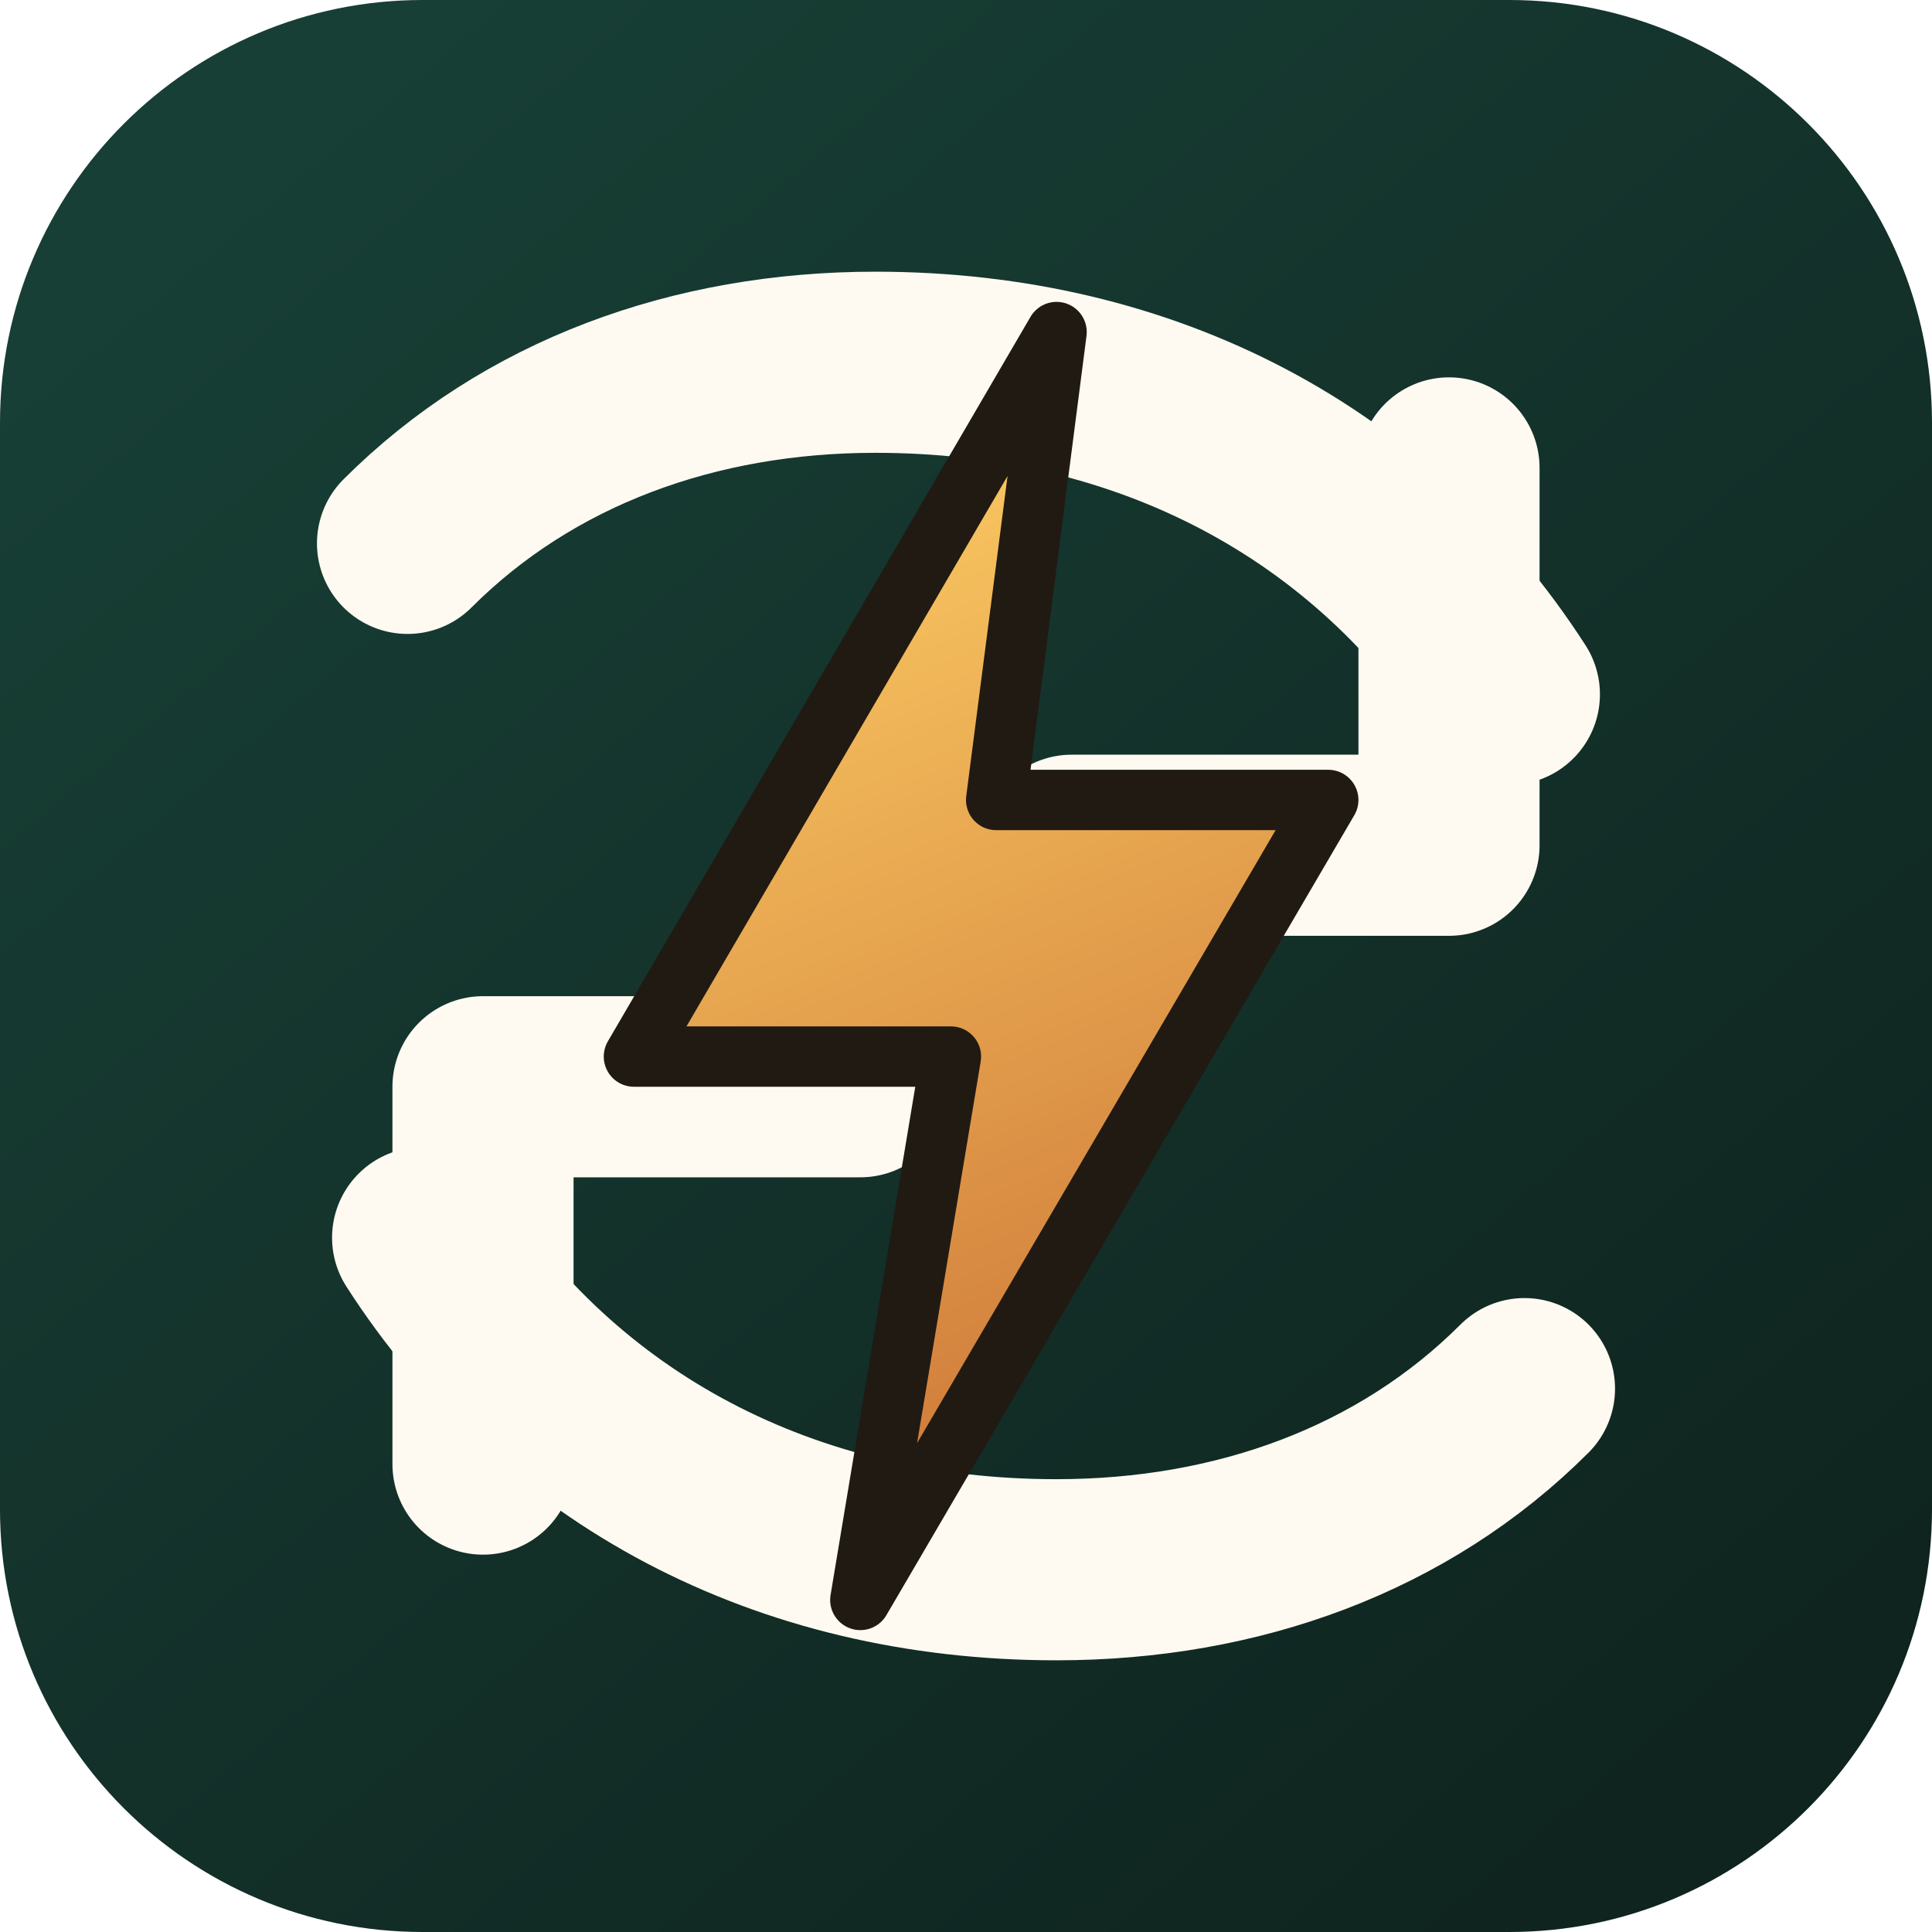
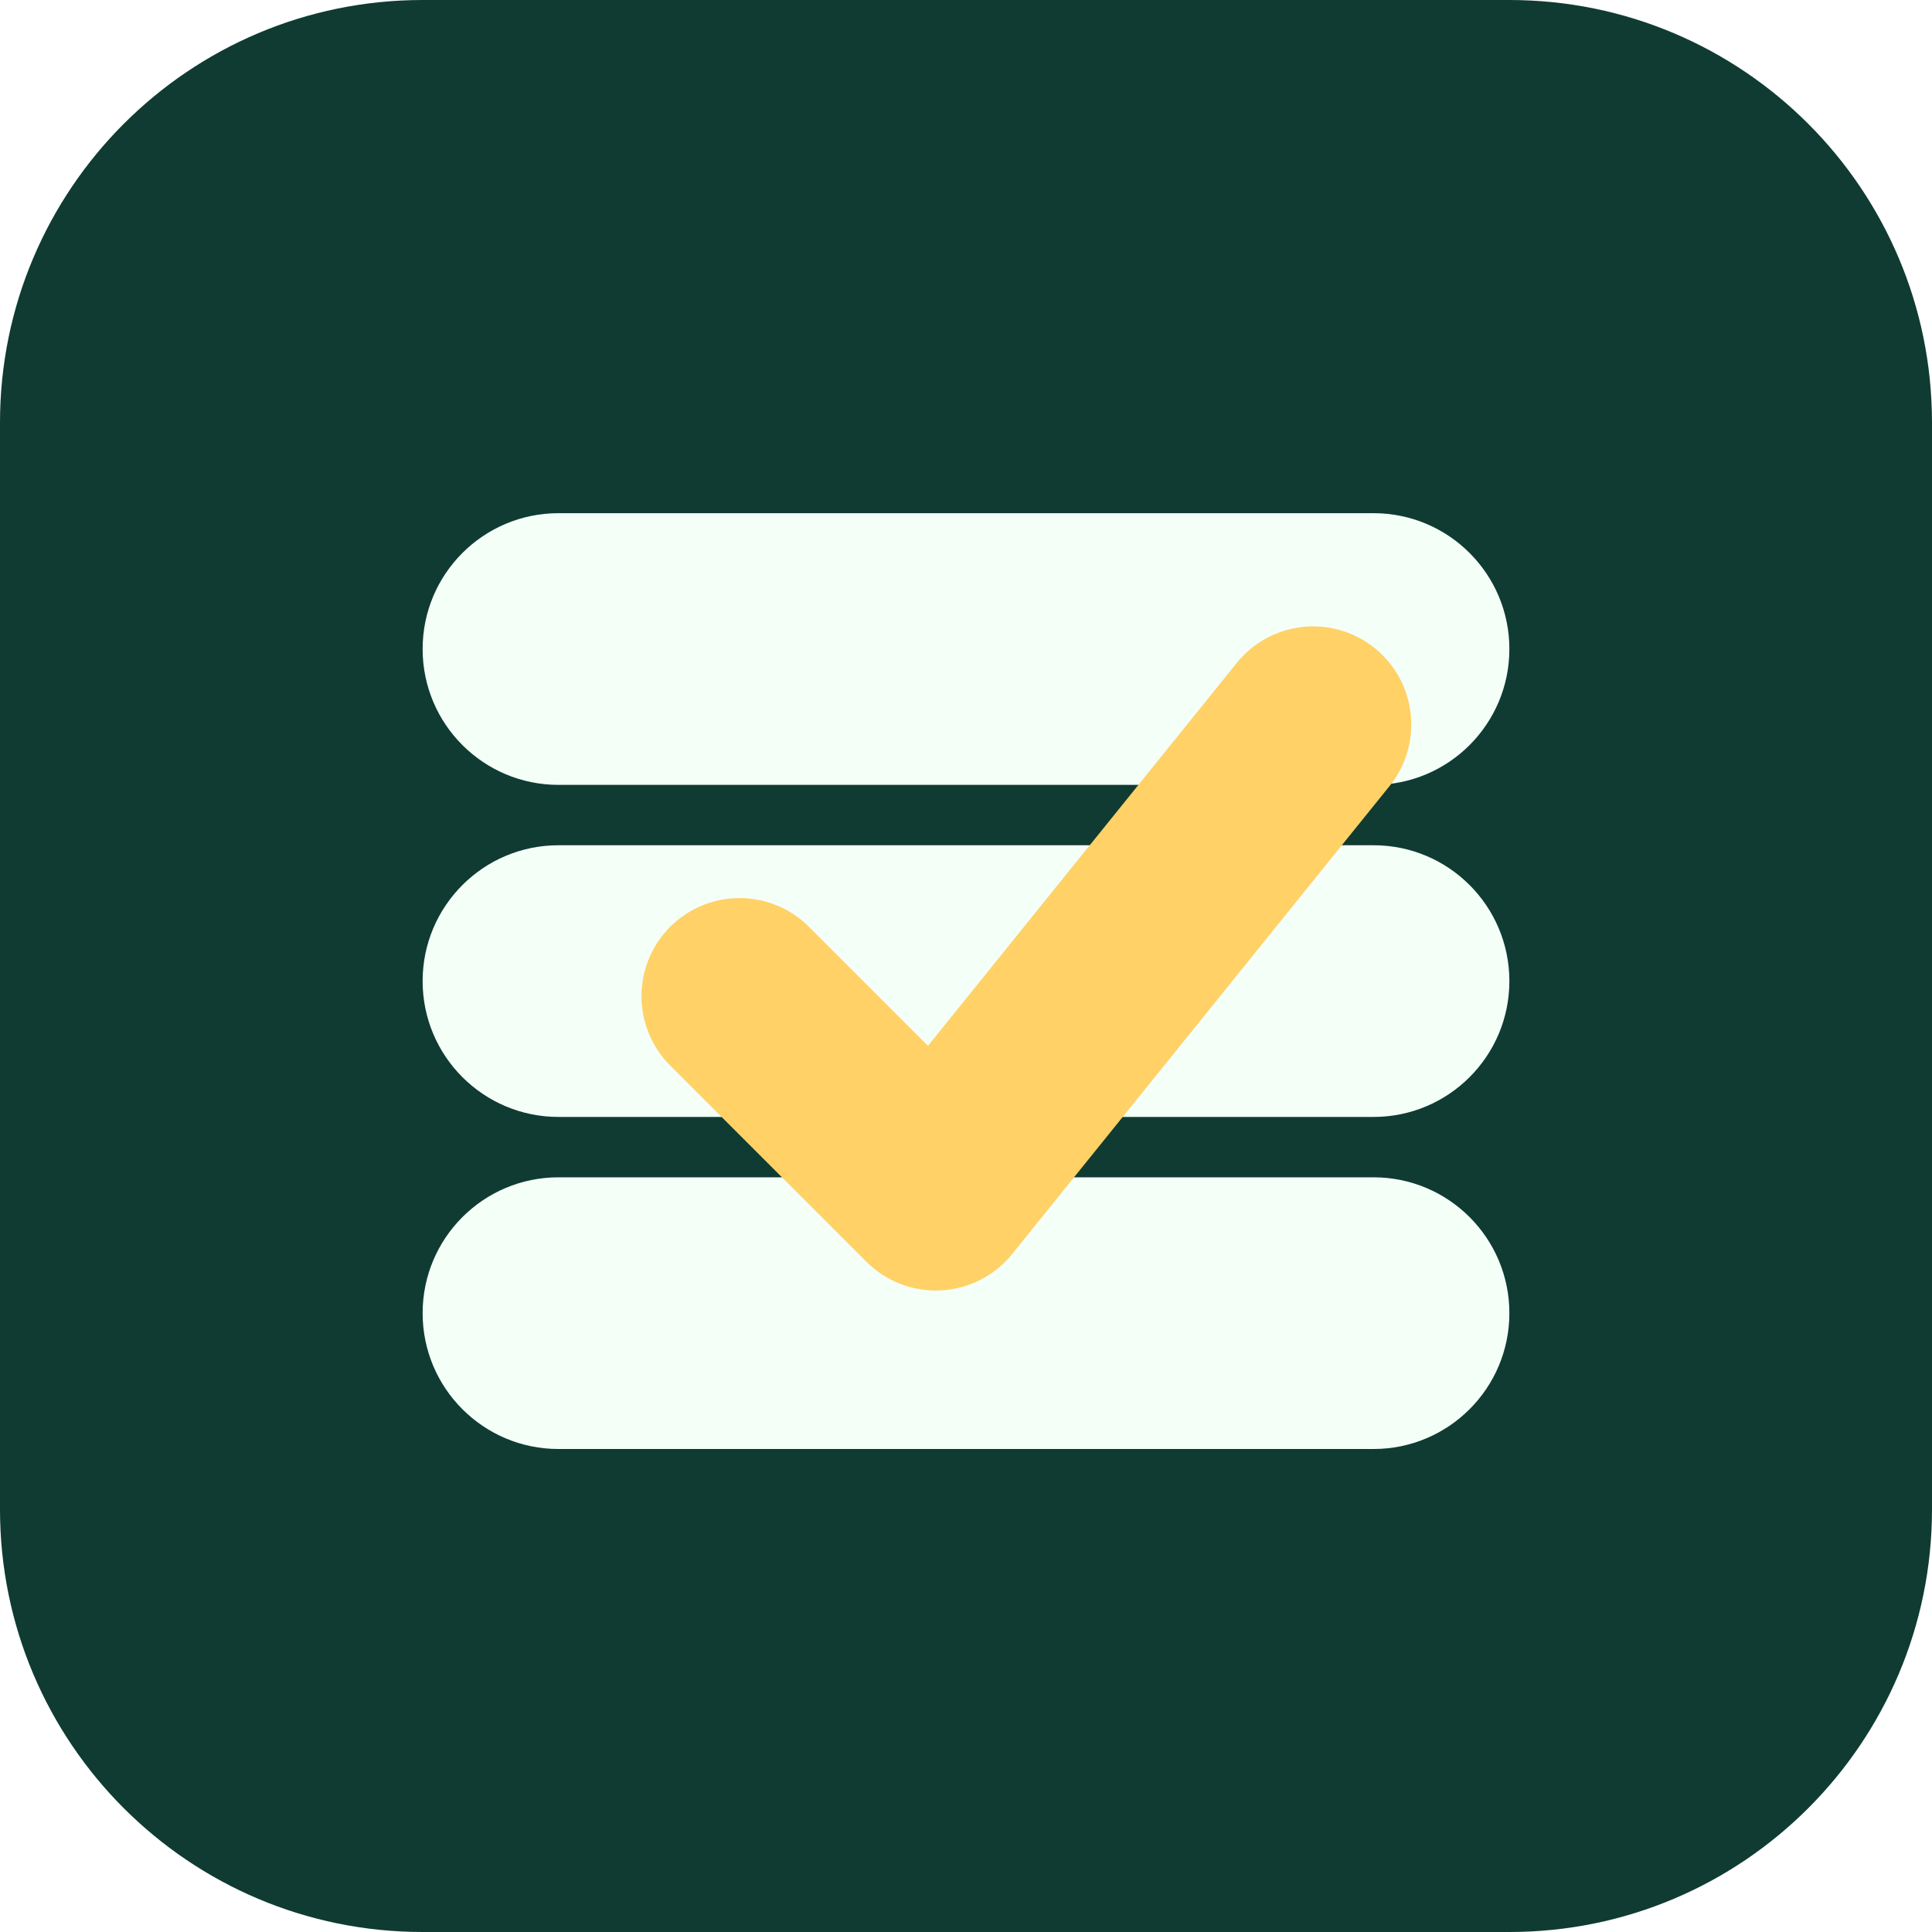
<svg xmlns="http://www.w3.org/2000/svg" viewBox="0 0 128 128" role="img" aria-label="Pluzo Cache">
-   <defs>
-     <linearGradient id="bg" x1="18" y1="10" x2="110" y2="118" gradientUnits="userSpaceOnUse">
-       <stop offset="0" stop-color="#173f35" />
-       <stop offset="1" stop-color="#0f241f" />
-     </linearGradient>
-     <linearGradient id="bolt" x1="48" y1="26" x2="82" y2="106" gradientUnits="userSpaceOnUse">
-       <stop offset="0" stop-color="#ffd166" />
-       <stop offset="1" stop-color="#c66b32" />
-     </linearGradient>
-   </defs>
-   <rect width="128" height="128" rx="28" fill="url(#bg)" />
-   <path d="M28 82c9 14 24 22 42 22 12 0 23-4 31-12" fill="none" stroke="#fffaf1" stroke-width="12" stroke-linecap="round" />
-   <path d="M100 46c-9-14-24-22-42-22-12 0-23 4-31 12" fill="none" stroke="#fffaf1" stroke-width="12" stroke-linecap="round" />
-   <path d="M96 31v25H71" fill="none" stroke="#fffaf1" stroke-width="12" stroke-linecap="round" stroke-linejoin="round" />
-   <path d="M32 97V72h25" fill="none" stroke="#fffaf1" stroke-width="12" stroke-linecap="round" stroke-linejoin="round" />
-   <path d="M70 22 42 70h21l-6 36 31-53H66l4-31Z" fill="url(#bolt)" stroke="#211a13" stroke-width="4" stroke-linejoin="round" />
+   <rect width="128" height="128" rx="28" fill="#0f3b32" />
+   <rect x="28" y="34" width="72" height="18" rx="9" fill="#f4fff8" />
+   <rect x="28" y="56" width="72" height="18" rx="9" fill="#f4fff8" />
+   <rect x="28" y="78" width="72" height="18" rx="9" fill="#f4fff8" />
+   <path d="m49 66 13 13 25-31" fill="none" stroke="#ffd166" stroke-width="13" stroke-linecap="round" stroke-linejoin="round" />
</svg>
